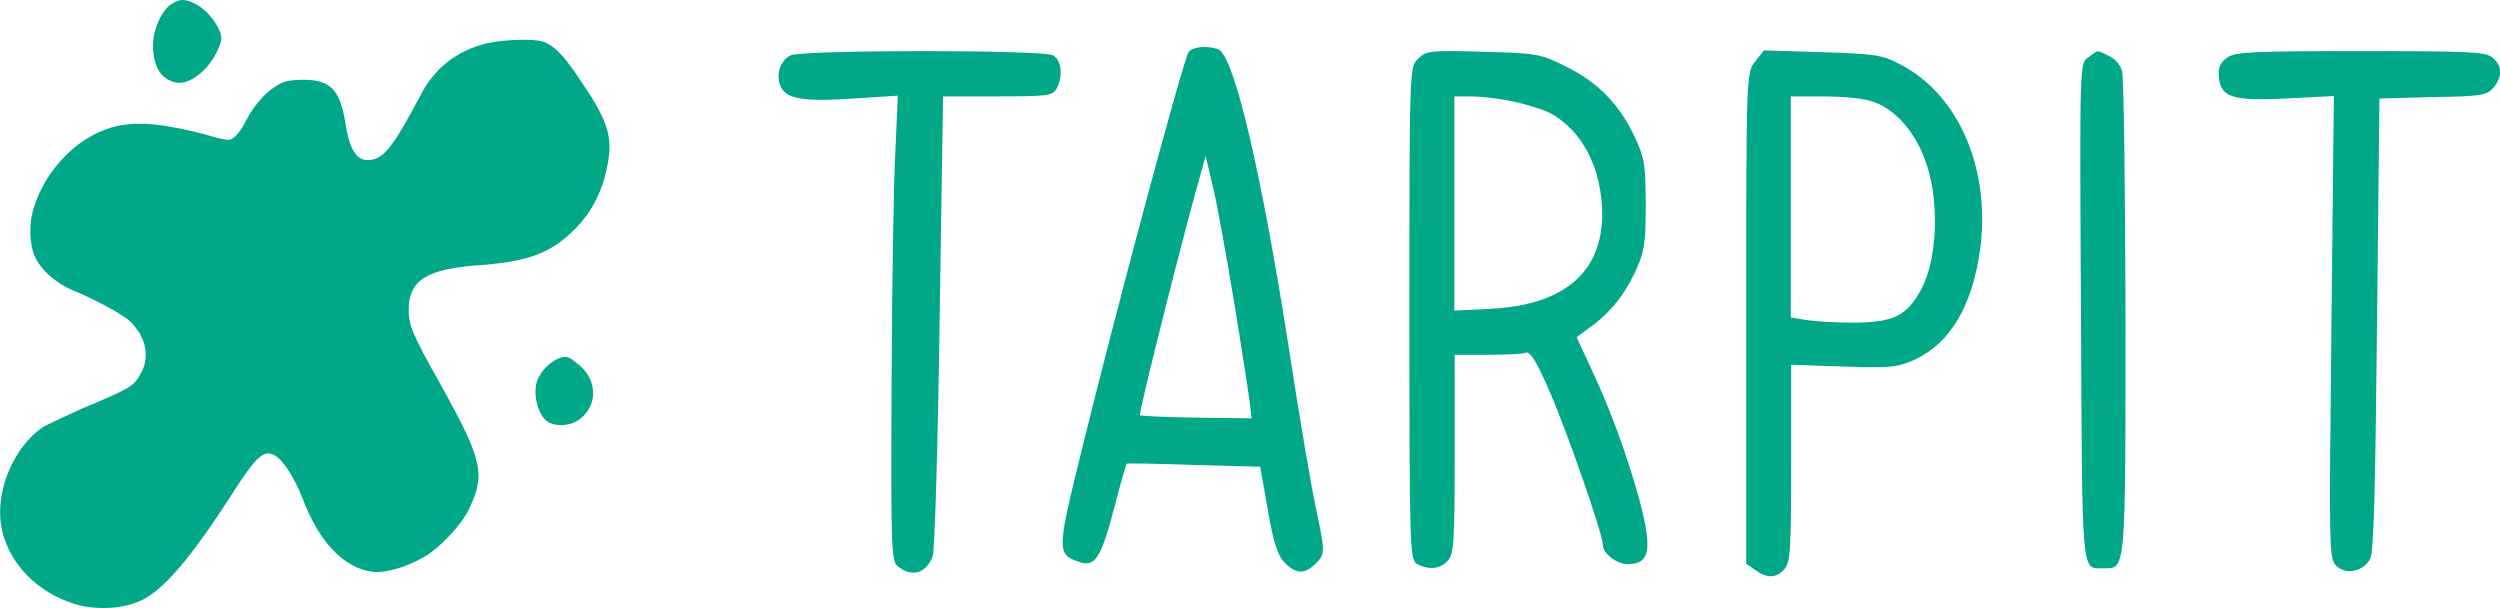
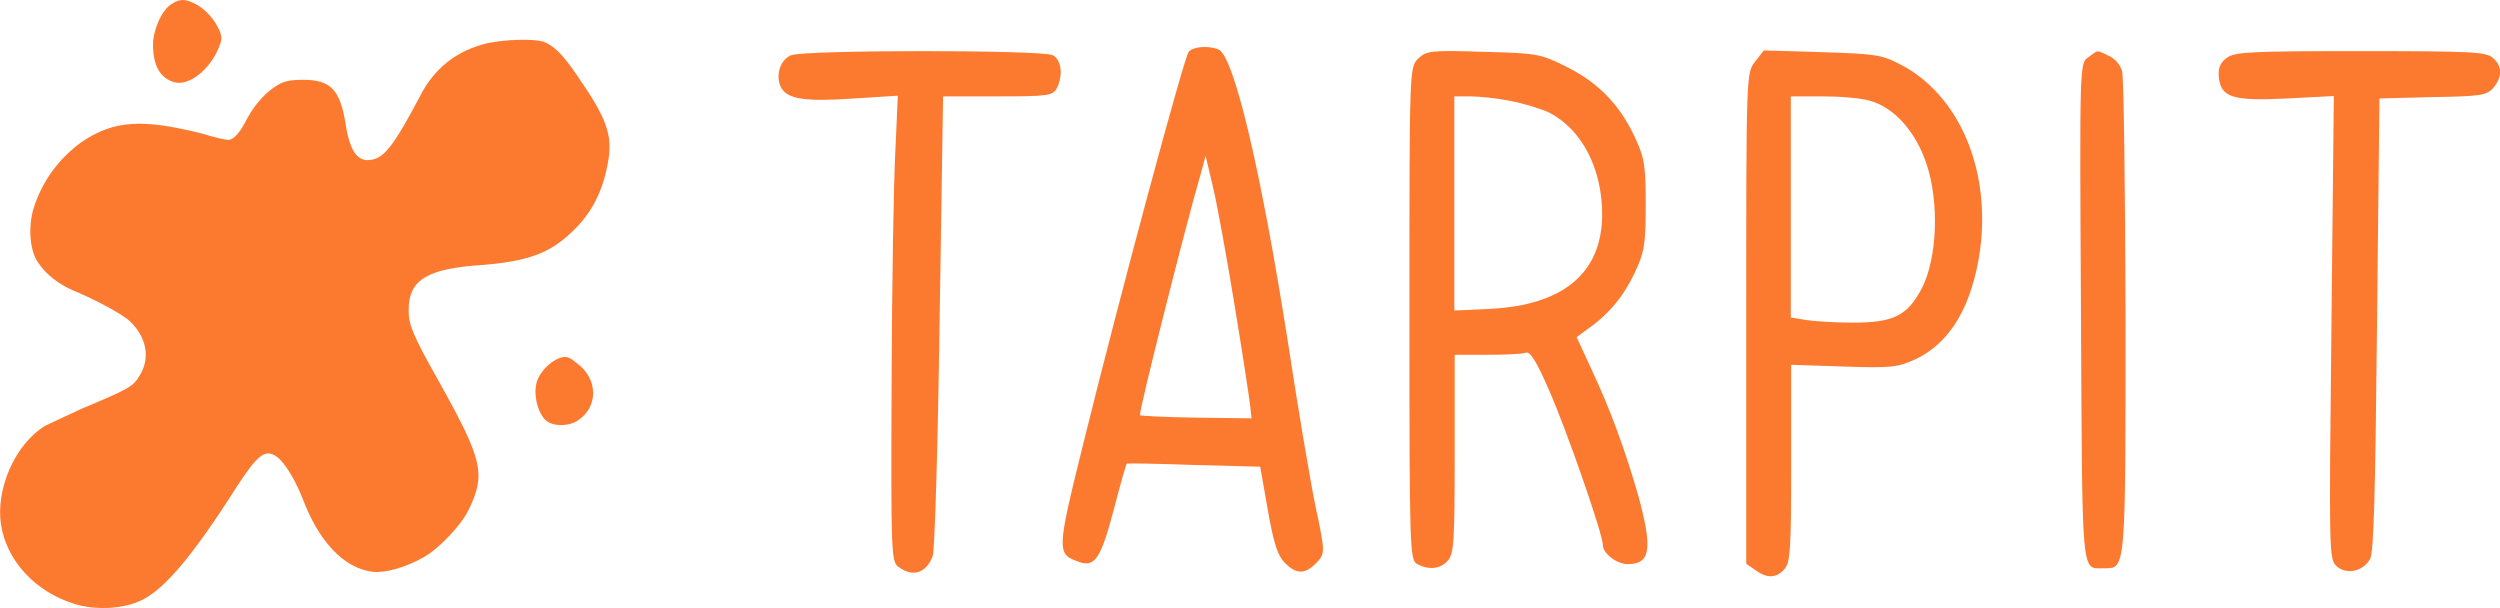
<svg xmlns="http://www.w3.org/2000/svg" version="1.1" id="图层_1" x="0px" y="0px" viewBox="0 0 723.7 176" style="enable-background:new 0 0 723.7 176;" xml:space="preserve">
  <style type="text/css">
- 	.st0{fill:#00A887;}
+ 	.st0{fill:#fc7930;}
</style>
  <path class="st0" d="M344.1,15c-1.4,1.8-20,70.8-30.7,114.2c-7.5,30.3-7.5,31.2-1.2,33.4c4.8,1.8,6.5-1,10.3-15.4  c1.8-6.9,3.4-12.7,3.7-13c0.2-0.1,8.9,0,19.5,0.4l19.1,0.5l2.2,12.5c1.7,9.7,2.9,13.3,4.9,15.3c3.3,3.3,5.7,3.4,8.8,0.4  c3-3,3-3.1,0.1-16.8c-1.3-6.2-4.8-26.7-7.7-45.7c-8-51.3-15.9-84.7-20.4-86.5C349.6,13.1,345.4,13.5,344.1,15z M357.4,88.4  c2.3,14,4.3,27.1,4.5,29.1l0.4,3.6l-15.9-0.2c-8.7-0.1-16-0.5-16.4-0.7c-0.5-0.5,13.2-54.9,17.7-70.3l1.3-4.8l2.1,8.9  C352.3,58.9,355.1,74.4,357.4,88.4z" />
  <path class="st0" d="M229,16c-3.2,1.3-4.6,5.9-2.9,9.3c1.8,3.4,6.9,4.2,21.3,3.2l12.5-0.8l-0.7,15.8c-0.5,8.8-1,39.1-1.1,67.5  c-0.2,49.3-0.1,51.6,2,53.1c4.2,3.1,8,1.8,9.9-3.1c0.6-1.7,1.5-32.3,2-68.1l1-65h15.8c14.5,0,15.9-0.2,17.1-2.3  c1.9-3.7,1.4-8.2-1.1-9.6C301.9,14.4,232.8,14.4,229,16z" />
  <path class="st0" d="M410.5,17c-2.5,2.5-2.5,3-2.5,73.8c0,69.1,0.1,71.3,2.3,72.5c3.4,1.8,6.7,1.4,8.8-1c1.8-1.9,2-5.8,2-30.9v-28.7  h9.4c5.2,0,10.2-0.2,11.2-0.6c1.2-0.5,3.1,2.5,6.7,10.8c5,11.3,15.6,41.7,15.6,44.9c0,2.4,4,5.5,7.2,5.5c6.7,0,7.2-4.5,3-20  c-3.7-12.8-7.8-24.2-13.5-36.4l-4.3-9.3l3.4-2.5c6.1-4.3,10.3-9.5,13.5-16.3c2.7-5.8,3.1-8,3.1-19.6s-0.4-13.6-3.2-19.6  c-4.4-9.4-10.7-15.8-19.8-20.3c-7.6-3.8-8.6-3.9-24.1-4.3C414.1,14.5,412.9,14.7,410.5,17z M437.1,29.2c3.9,0.7,9,2.3,11.4,3.4  c9.5,5,15.3,16.2,15.3,29.6c-0.1,16.8-11.2,26.1-32.3,27.2L421,89.9v-31v-31h4.5C428.1,27.9,433.3,28.4,437.1,29.2z" />
  <path class="st0" d="M508.1,17.8c-2.6,3.3-2.6,3.3-2.6,74.4v71l2.6,1.8c3.4,2.5,6.1,2.4,8.4-0.2c1.8-1.9,2-5.8,2-30.7v-28.5  l15.2,0.5c13.8,0.5,15.7,0.2,20.8-2.1c10.1-4.8,16.4-15.4,18.7-31.7c3.1-23.3-6.1-44.8-23-53.6c-5.5-2.9-7.5-3.1-22.8-3.6l-16.8-0.5  L508.1,17.8z M541.4,29.2c6.9,1.9,13.2,8.9,16.3,18.3c3.7,11,3.1,27.2-1.3,35.8c-4.2,8.1-8.2,10.1-20.1,10.1  c-5.2,0-11.4-0.4-13.7-0.8l-4.2-0.7v-32v-32h9.3C532.8,27.9,538.9,28.4,541.4,29.2z" />
  <path class="st0" d="M604.5,16.6c-2.5,1.7-2.5,1.8-2.1,73.8c0.4,77.7,0,74.1,6.5,74.1s6.4,1.8,6.4-72.4c-0.1-37.7-0.5-69.9-1-71.5  c-0.4-1.7-2.1-3.7-3.8-4.4C606.8,14.4,607.5,14.4,604.5,16.6z" />
  <path class="st0" d="M644.7,16.7c-2,1.4-2.6,2.9-2.4,5.6c0.6,5.9,3.9,7,19.8,6.2l13.5-0.7l-0.7,67c-0.7,65.2-0.7,67.1,1.5,69.1  c2.9,2.6,7.7,1.5,9.7-2.1c1.1-1.9,1.5-20,2-68l0.7-65.3l15.4-0.4c14-0.2,15.7-0.5,17.6-2.7c2.6-3.2,2.6-6.2-0.1-8.6  c-1.9-1.8-6.4-2-38.4-2C652.3,14.8,646.9,15,644.7,16.7z" />
  <g>
    <path class="st0" d="M49.6,1.2C46.8,3,44.3,8.6,44.3,13c0,6,2.1,9.7,6.2,10.8c4.2,1.2,10.2-3.7,12.7-9.7c1.1-2.6,1.1-3.2,0.4-5.1   c-1.4-3.3-4.1-6.3-6.9-7.8C53.5-0.4,52.1-0.4,49.6,1.2z" />
    <path class="st0" d="M141.1,12.5c-8.8,2.1-15.5,7.2-19.7,15.7c-6.9,13-9.9,17.3-13.6,18c-4.2,0.9-6.5-2.1-7.8-10.6   c-1.6-9.5-4.2-12.5-12.2-12.5c-3.7,0-5.5,0.4-7.2,1.4c-3.3,1.8-6.7,5.5-9,9.7c-2.3,4.6-4.1,6.3-5.6,6.3c-0.7,0-3.9-0.7-7.4-1.8   c-17.5-4.4-25.7-3.9-35.1,2.5c-6.3,4.6-11.3,11.1-13.8,19.2c-1.6,5.3-1.1,12.3,1.4,15.7c2.3,3.5,6.2,6.3,9.9,7.9   C26,86,35,90.6,37.5,92.9c4.9,4.6,6.2,10.8,2.8,16c-1.8,3-3,3.7-16.4,9.3c-4.6,2.1-9.5,4.4-10.9,5.1c-8.6,5.3-14.3,18.2-12.7,28.6   c1.6,10.4,9.9,19.4,21.2,22.9c5.6,1.8,13.4,1.6,18.7-0.7c6.9-2.8,15.5-13,28.2-33c6-9.2,8.1-10.9,11.1-9.3   c2.5,1.4,5.6,6.3,8.1,12.5c4.6,12.3,11.8,20.1,20.1,21.2c3.9,0.5,10.2-1.4,15.3-4.4c4.4-2.6,10.6-9.2,12.7-13.6   c4.9-10.2,4.1-14.1-8.1-36.1c-8.5-15-9.3-17.5-9.3-21.7c0-8.8,5.5-12,21.5-13c12.9-1.1,19.2-3.3,25.7-9.5c6-5.6,9.2-12.3,10.6-20.8   c1.2-7.4-0.5-12.2-8.8-24.2c-4.4-6.5-6.9-9-10.2-10.2C154,11.2,146.3,11.4,141.1,12.5z" />
    <path class="st0" d="M161.2,104c-1.9,0.9-4.2,3-5.3,5.3c-1.8,3.3-0.7,9.5,1.9,12.2c1.9,1.9,6.2,2.1,9.2,0.4   c6.3-3.9,6.3-12.3-0.2-16.9C164.6,103.1,163.5,102.9,161.2,104z" />
  </g>
</svg>
